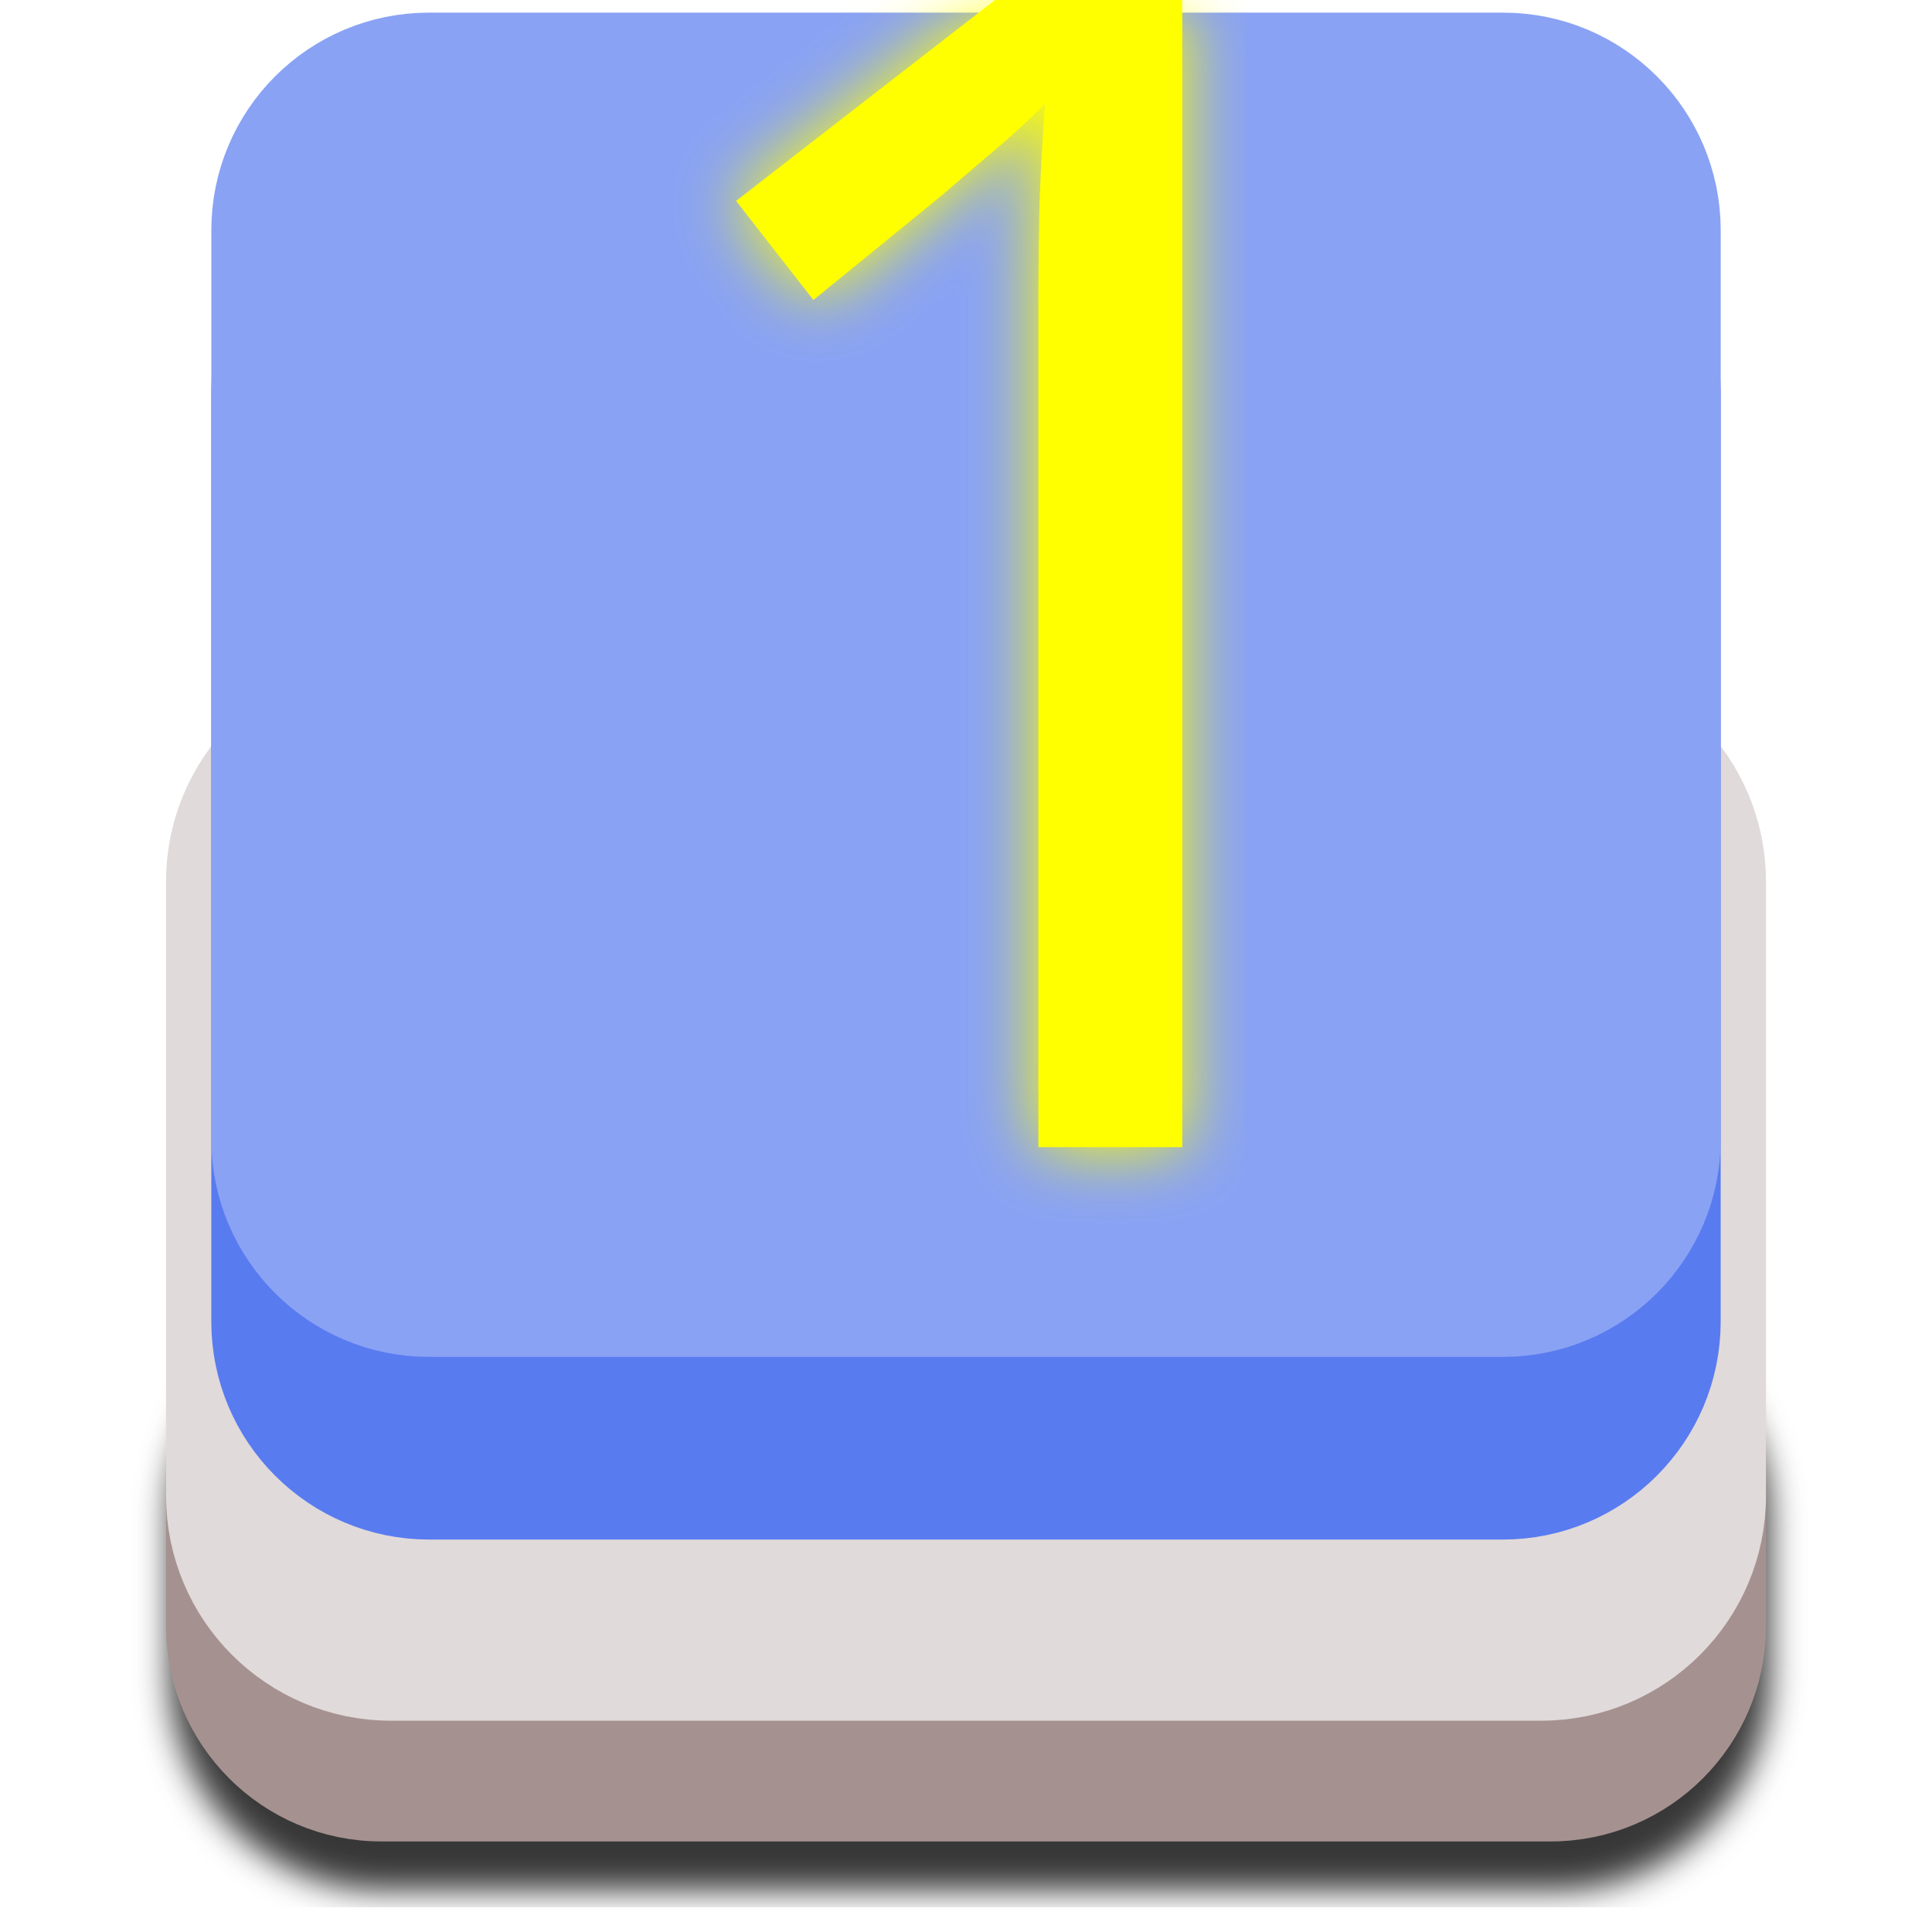
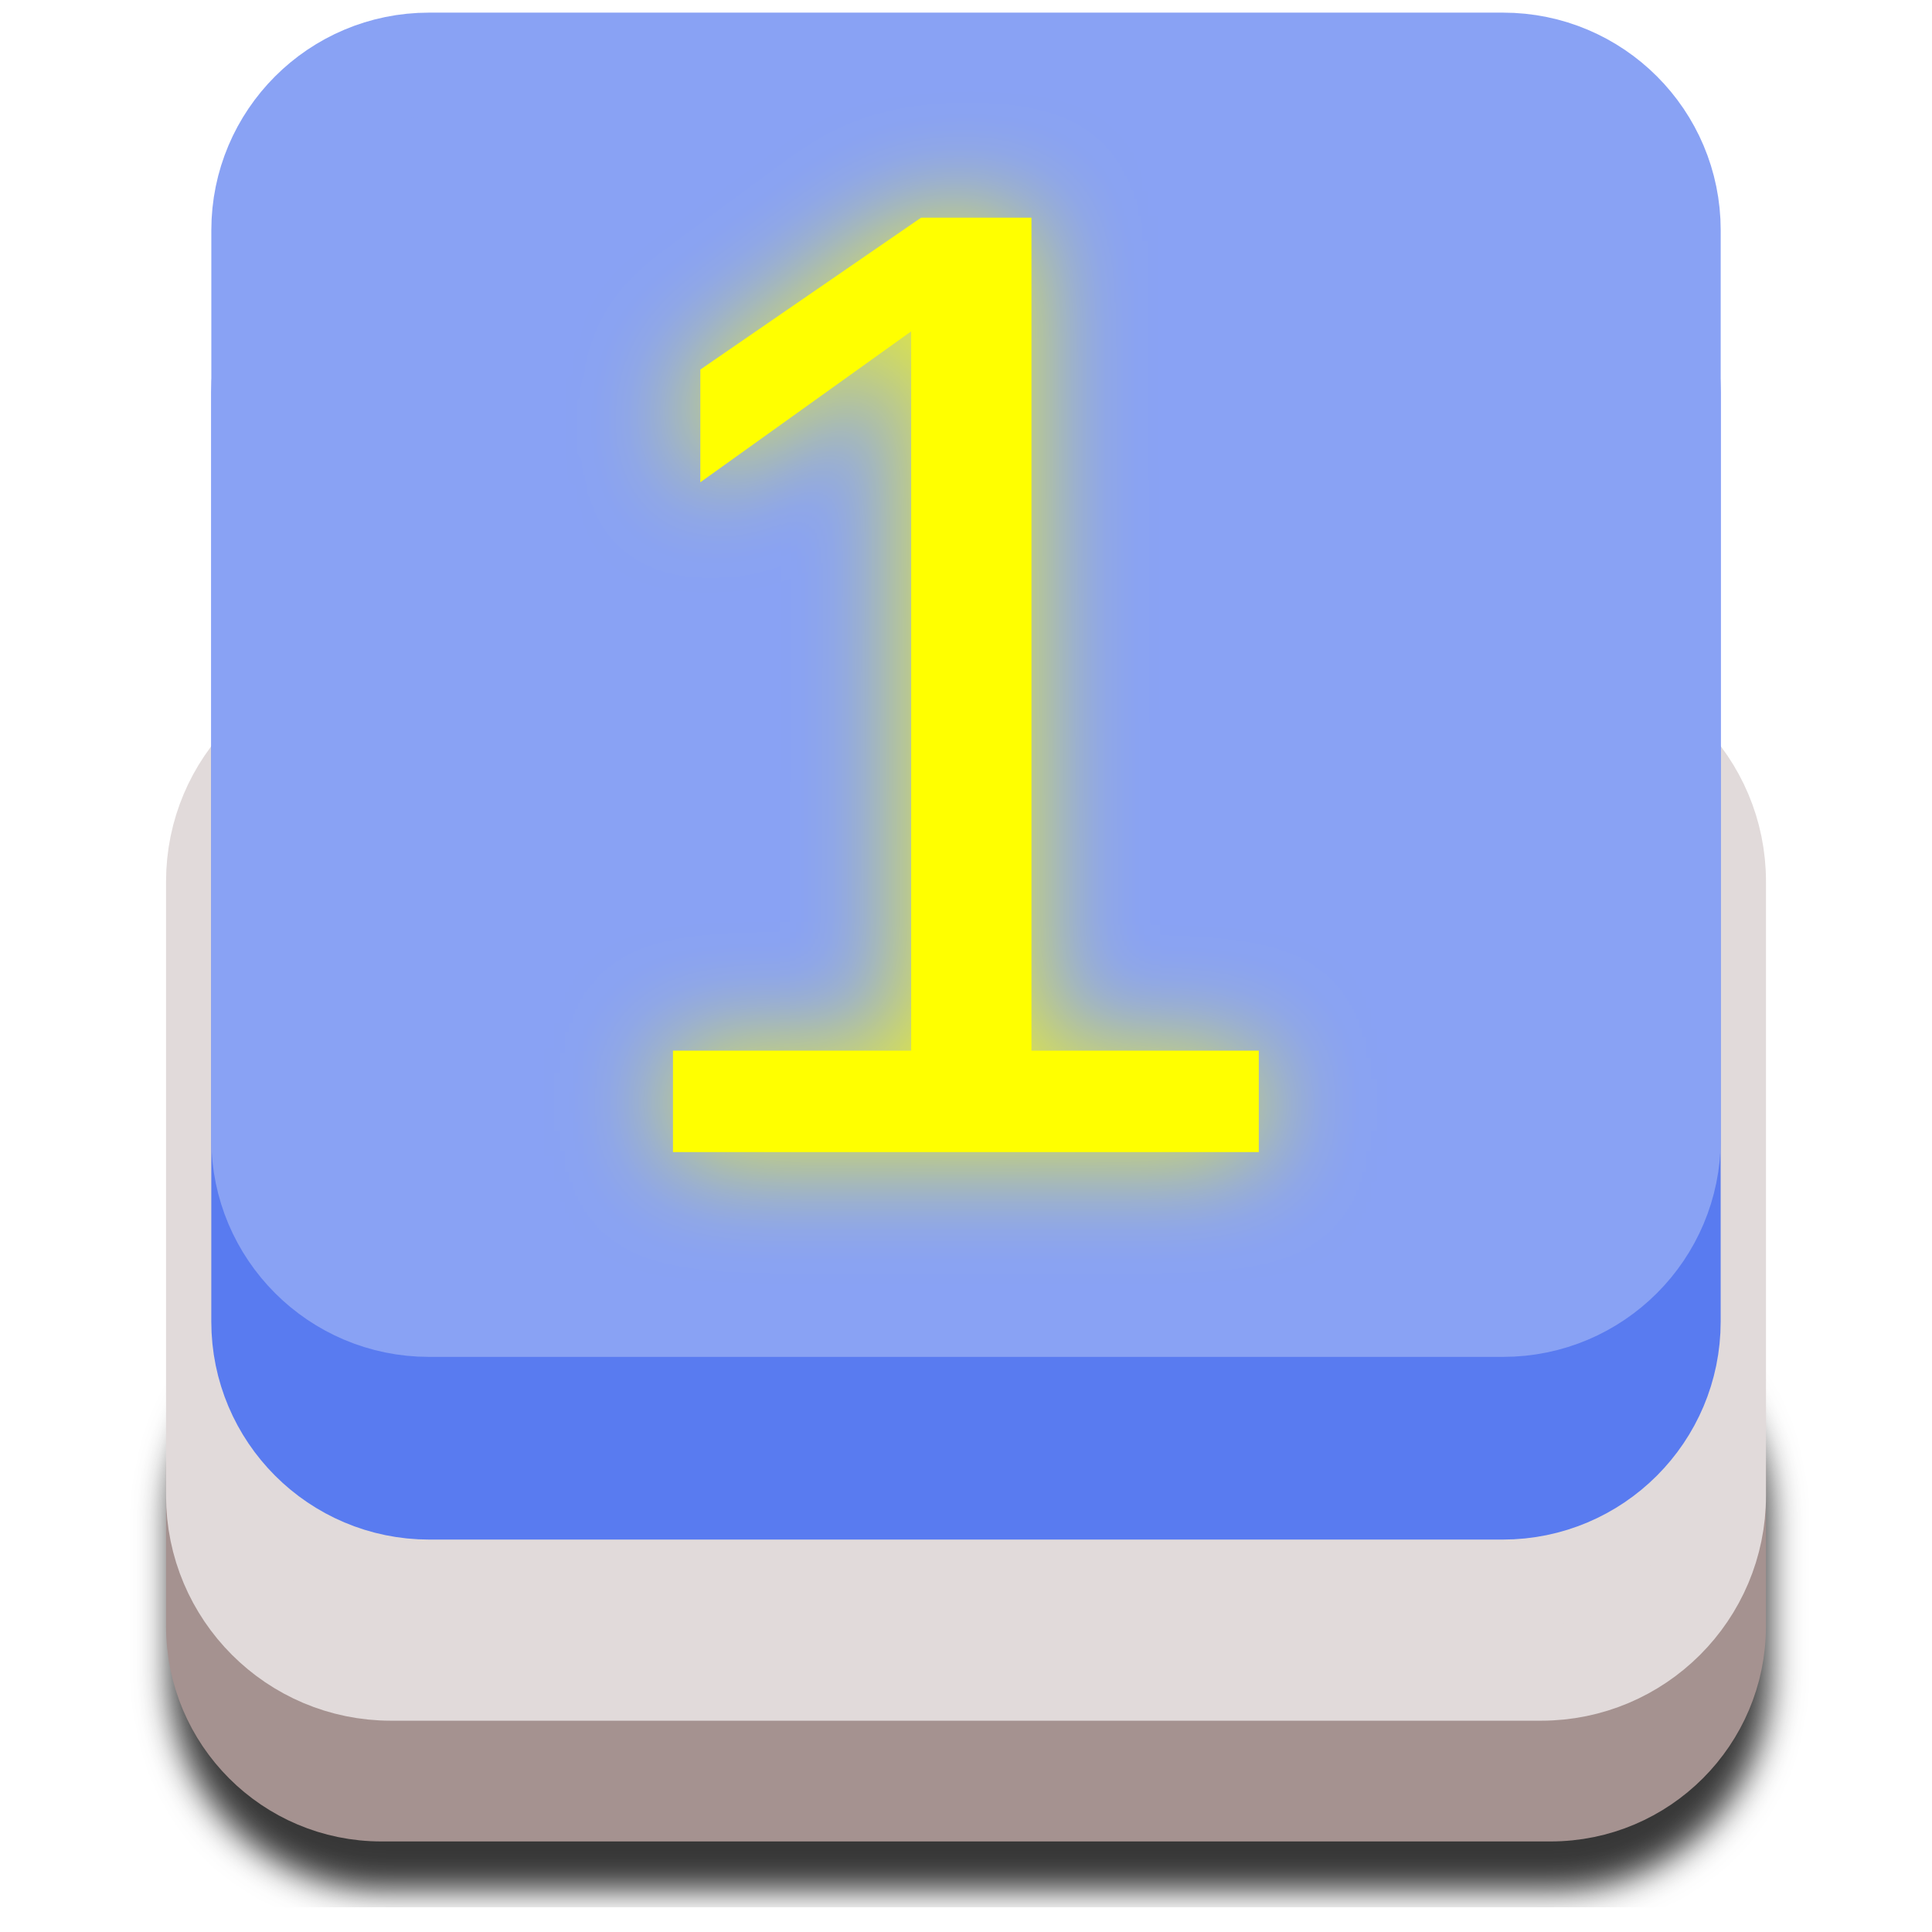
<svg xmlns="http://www.w3.org/2000/svg" width="64px" height="64px" id="svg2985" version="1.1">
  <defs id="defs2987">
    <filter id="filter3987" color-interpolation-filters="sRGB">
      <feGaussianBlur id="feGaussianBlur3989" stdDeviation="5" result="result91" />
      <feComposite id="feComposite3991" in2="result91" in="SourceGraphic" operator="over" />
    </filter>
    <filter id="filter3892" color-interpolation-filters="sRGB">
      <feGaussianBlur id="feGaussianBlur3894" stdDeviation="5" result="result91" />
      <feComposite id="feComposite3896" in2="result91" in="SourceGraphic" operator="over" />
    </filter>
    <filter color-interpolation-filters="sRGB" id="filter3795-9">
      <feGaussianBlur stdDeviation="0.543" id="feGaussianBlur3797-3" />
    </filter>
-     <filter id="filter3901" x="-0.132" width="1.264" y="-0.083" height="1.166">
-       <feGaussianBlur stdDeviation="1.374" id="feGaussianBlur3903" />
-     </filter>
    <filter id="filter3926" x="-0.14" width="1.279" y="-0.088" height="1.176">
      <feGaussianBlur stdDeviation="1.164" id="feGaussianBlur3928" />
+     </filter>
+     <filter id="filter3783" x="-0.104" width="1.208" y="-0.067" height="1.134">
+       <feGaussianBlur stdDeviation="0.902" id="feGaussianBlur3785" />
+     </filter>
+     <filter id="filter3823" x="-0.218" width="1.436" y="-0.136" height="1.273">
+       <feGaussianBlur stdDeviation="1.767" id="feGaussianBlur3825" />
    </filter>
  </defs>
  <g id="layer2" style="display:inline">
    <rect style="opacity:0.804;fill:#060606;fill-opacity:1;stroke:#060606;stroke-width:2.324;stroke-linecap:round;stroke-linejoin:round;stroke-miterlimit:4;stroke-opacity:1;stroke-dasharray:none;display:inline;filter:url(#filter3795-9)" id="rect3768-6-5" width="50.676" height="17.176" x="6.787" y="44.287" rx="5.973" />
  </g>
  <g id="layer1" style="display:inline">
    <rect style="fill:#a59290;fill-opacity:1;stroke:#a59290;stroke-width:2.324;stroke-linecap:round;stroke-linejoin:round;stroke-miterlimit:4;stroke-opacity:1;stroke-dasharray:none" id="rect3768" width="50.676" height="17.176" x="6.662" y="42.662" rx="5.973" />
    <rect style="fill:#e1dada;fill-opacity:1;stroke:#e1dada;stroke-width:3.151;stroke-linecap:round;stroke-linejoin:round;stroke-miterlimit:4;stroke-opacity:1;stroke-dasharray:none" id="rect3768-3" width="49.849" height="32.099" x="7.076" y="23.326" rx="5.876" />
    <rect style="fill:#597bf0;fill-opacity:1;stroke:#597bf0;stroke-width:3.473;stroke-linecap:round;stroke-linejoin:round;stroke-miterlimit:4;stroke-opacity:1;stroke-dasharray:none" id="rect3768-3-2" width="46.527" height="41.765" x="8.736" y="7.499" rx="5.484" />
    <rect style="fill:#89a2f4;fill-opacity:1;stroke:#89a2f4;stroke-width:3.445;stroke-linecap:round;stroke-linejoin:round;stroke-miterlimit:4;stroke-opacity:1;stroke-dasharray:none" id="rect3768-3-2-5" width="46.555" height="41.085" x="8.723" y="2.141" rx="5.487" />
-     <text xml:space="preserve" style="font-size:55.556px;font-style:normal;font-variant:normal;font-weight:normal;font-stretch:normal;line-height:125%;letter-spacing:0px;word-spacing:0px;fill:#ffff00;fill-opacity:1;stroke:none;display:inline;font-family:Raleway;-inkscape-font-specification:Raleway" x="19.444" y="38" id="text3003-1">
-       <tspan id="tspan3005-6" x="19.444" y="38">1</tspan>
+     <text xml:space="preserve" style="font-size:45px;font-style:normal;font-variant:normal;font-weight:normal;font-stretch:normal;line-height:125%;letter-spacing:0px;word-spacing:0px;fill:#ffff00;fill-opacity:1;stroke:none;font-family:Liberation Sans;-inkscape-font-specification:Liberation Sans" x="18.871" y="38.163" id="text3005">
+       <tspan id="tspan3007" x="18.871" y="38.163">1</tspan>
    </text>
-     <text xml:space="preserve" style="font-size:55.556px;font-style:normal;font-variant:normal;font-weight:normal;font-stretch:normal;line-height:125%;letter-spacing:0px;word-spacing:0px;fill:#ffff00;fill-opacity:1;stroke:none;display:inline;font-family:Raleway;-inkscape-font-specification:Raleway;filter:url(#filter3926)" x="19.444" y="38" id="text3003-1-4">
-       <tspan id="tspan3005-6-0" x="19.444" y="38">1</tspan>
-     </text>
+     <path style="fill:#ffff00;stroke:none;stroke-width:1px;stroke-linecap:butt;stroke-linejoin:miter;stroke-opacity:1;fill-opacity:1;opacity:0.802;filter:url(#filter3823)" d="m 22.893,12.646 7.336,-5.392 3.889,-0.088 0.088,27.666 7.513,0.088 0,3.359 -19.445,0 0,-3.536 7.778,0.088 0.088,-23.953 -7.071,5.303 z" id="path3787" />
  </g>
</svg>
